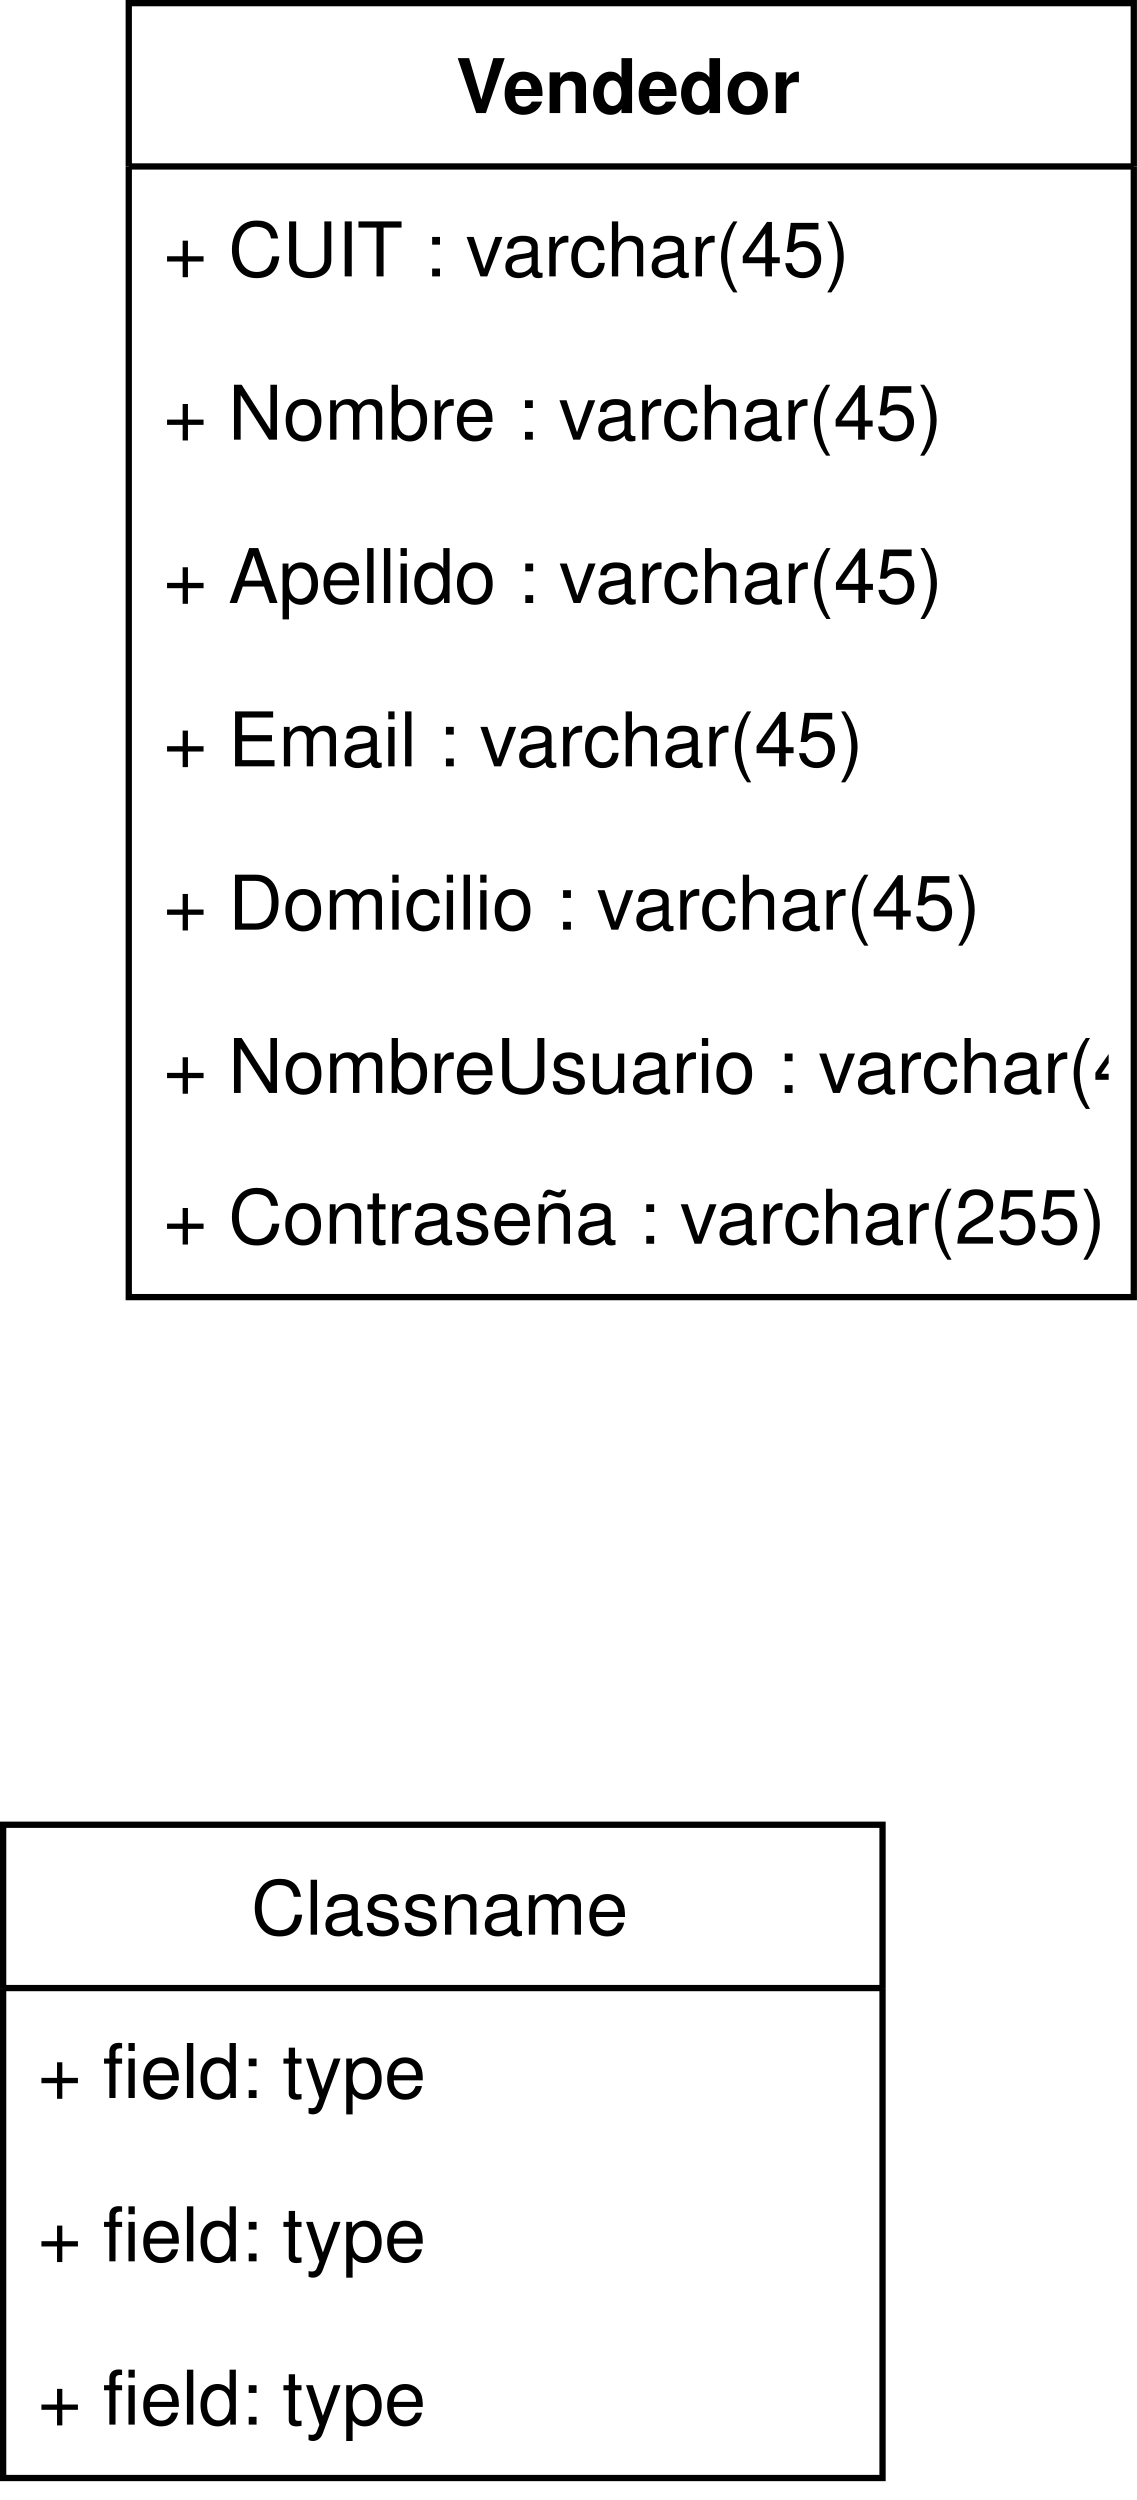
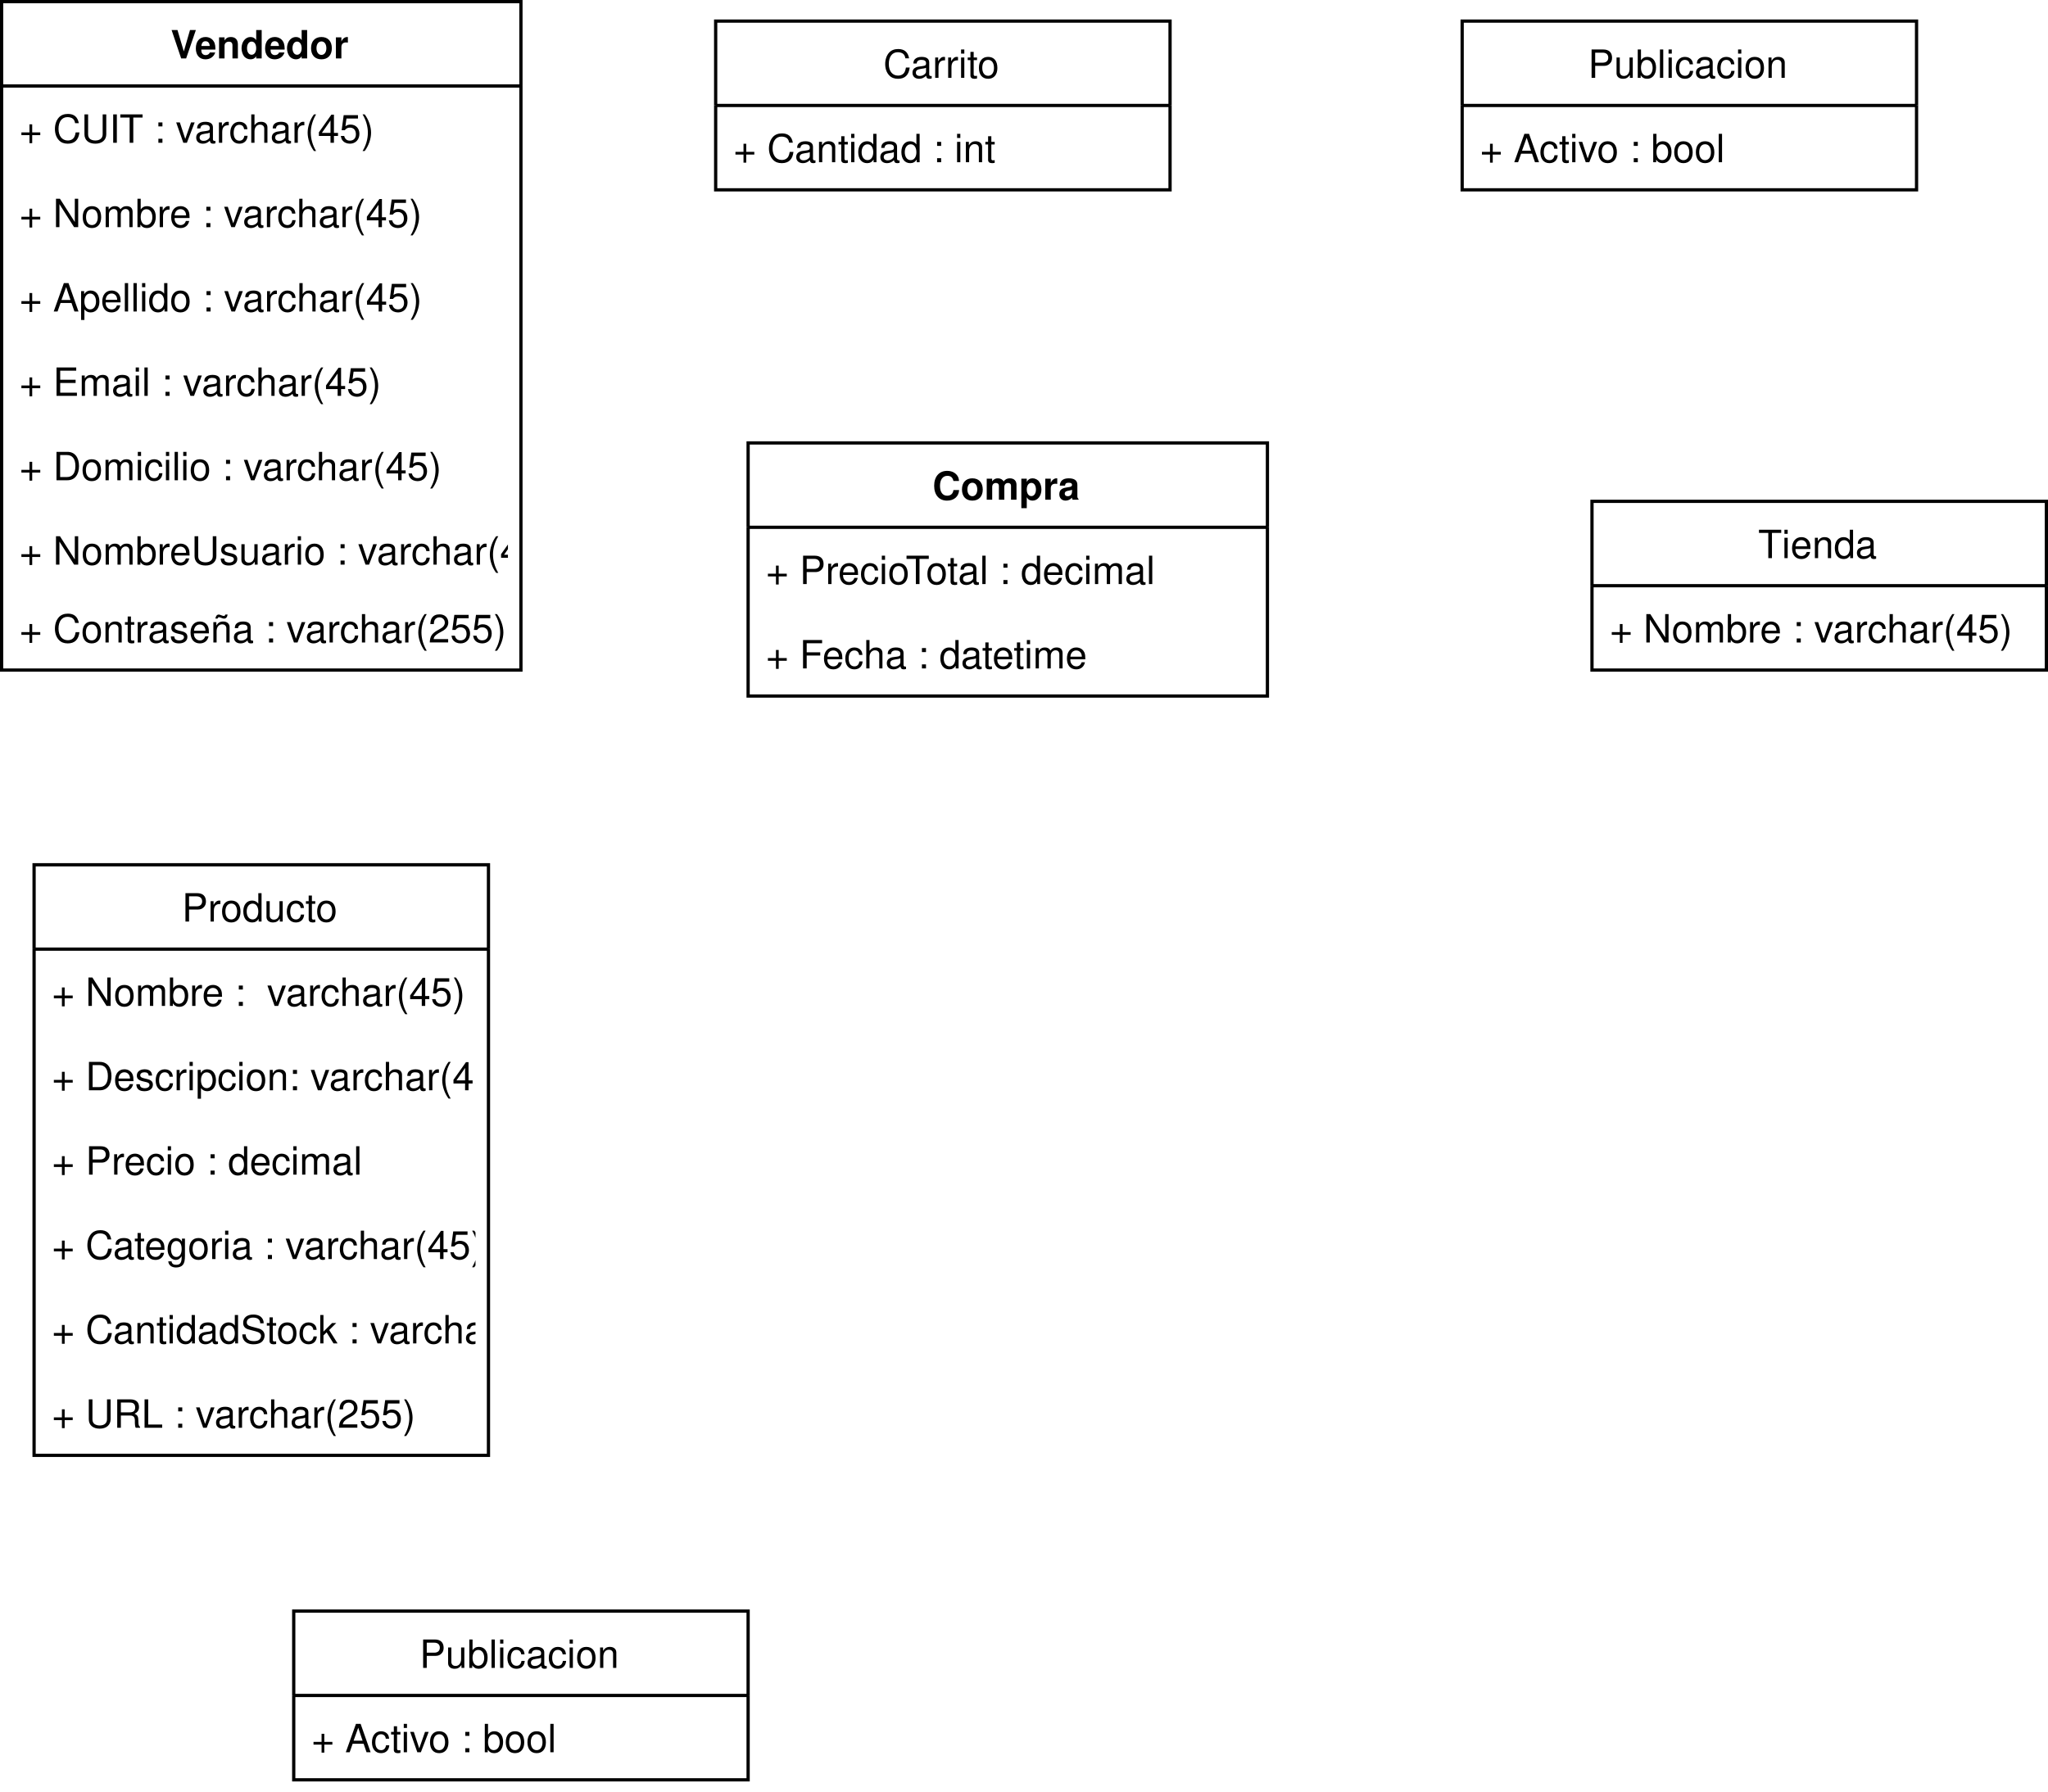
- <svg xmlns="http://www.w3.org/2000/svg" host="65bd71144e" version="1.1" width="181px" height="398px" viewBox="-0.5 -0.5 181 398" content="&lt;mxfile&gt;&lt;diagram id=&quot;8RFLPSC2X4VsXhnBj5HW&quot; name=&quot;Página-1&quot;&gt;7Zhtb5swEMc/DdL2ZuI56cuGdA9SOk3L2r12wQGrxoeM0yT99DvAhFBgyhQaaRISSnx/n8Hn31n4MJwg3X+RJEvuIaLcsM1obzhLw7Ydz8LfQjhUgm/dVEIsWVRJViOs2SvVoqnVLYto3nJUAFyxrC2GIAQNVUsjUsKu7bYB3n5qRmLaEdYh4V31N4tUUqlze9boXymLk/rJlq/jS0ntrCPJExLB7kRy7gwnkACqaqX7gPJi7ep1qcZ9Hug9TkxSoc4ZYFcDXgjf6tgeqYhoBFLPTx3qoPMdSzkRaC02INRa91hoE85ige0Qn0olCi9UKobrdas7FGSohgnj0YocYFvMLVckfK6tRQKSveJtCdf3xG6pNHrbb3msi5Eom6hKmqPPjzpg6410T/YtxxXJlRZC4JxkOXs6hpESGTOxAKUg1U56eTAcuh9cYusIDhOeQkqVPKBLPcDUrHWye9rcNZlj+VpLTrLGNn2dsTpb4+OtG6DY0Ez7+c47fA0bgzKDh2+/8M9wbsteGSZEfnC9jx3qGLcqaUh4pgFwTAxnKaBKA8b5G6nOBE43ajAP8oyETMSr0mfpNspPHX0hAY7d8HJvJCyKqCgYgiKKVMAKOhkwocrV8RZ44SIG5ifP8HDiAdpWY+NVuEsVgMBYCCvZUcyGHS0y4jzQdj9oDdb2zwQ7AtfZANfvkD5JOpEdl6xnX4+sP0D2NkM/FsHEdly2s/n12DoDbO9SwvgEdlywlulej6xlDaBdQspCxtm0b8fG65x7jhoDr/nX9+1DviVyQjw6Yu/cE5V7OeKboZMylhyS5NQIHGNhkQ5j25sgXwR5fs193K13A07yXJCUdiAOFLzmxZVsTwb8r8XtvF3bOm4PTLcH5vHlfBHNofPUhtHii06xTdUh65Kdtucp4H+vavuIjrI93QnouwPtK2bfDag3AX13oH0V7EhA0Wy+RZd9Jx/0nbs/&lt;/diagram&gt;&lt;/mxfile&gt;">
+ <svg xmlns="http://www.w3.org/2000/svg" host="65bd71144e" version="1.1" width="631px" height="552px" viewBox="-0.5 -0.5 631 552" content="&lt;mxfile&gt;&lt;diagram id=&quot;8RFLPSC2X4VsXhnBj5HW&quot; name=&quot;Página-1&quot;&gt;7Ztbb6M4FIB/DdLuy4hrLo8J6cyu1FlFk3Yvjy64xBqDI+M0yfz6PQQ7hIA7pCGZjsZS1cYHG/D5zuFcaCwvTLefOFotP7MYU8u1463lzSzXHQ9s+F0IdqVg4IxLQcJJXIqcSrAg37AUynXJmsQ4r00UjFFBVnVhxLIMR6ImQ5yzTX3aM6P1q65QghuCRYRoU/oPicWylI7cYSX/A5Nkqa7sDOT+UqQmy53kSxSzzZHIu7O8kDMmyk/pNsS00J3SS7nuo+bo4cY4zkSXBW654AXRtdzb3ziLccy4vD+xU5vONySlKIPR9JllYiGPODBGlCQZfI7gqpiD4AVzQUBfE3lAsBVIoyWh8T3asXVxb7lA0Vc1mi4ZJ9/gtIjKc8JhLiR6d1CbsShWgtgGKcc5zJmrDTsnos9oW5t4j3IhBRGjFK1y8nTYRop4QrIpE4KlclJTn1LFxQ7x9kgk9fsJsxQLvoMp8qgydmnrrl8ON5XhOGrK8shoXHsgDVYaa3I4c8UTPkik7XhHDbyWC3uyw8c/H+CP5U32R3m0RPw3P/i9AR32KPYwOPuKQ0bBLrxZxkorIJSeiJQhUPwstGaQr1BEsuR+P2fmV5IvcveFiMHaZ7p3jSWJY5wVCJlAApW8CjgrRjKx104whR9QYmh/CKwAbjyEsVON4aeYzkXIMtgLInuaGIxhgwuDaOHsduaswA46gu2B61DD9S+WPnFsyPZLNnBvR3agITtZwTwSM8O2X7bD0e3Yehq2dyki1IDtF6xjdw20PZB1HA3aGUtJRCgxfts3Xs++IV771Xj7mK8RN4h7Rxx0zaj8yxGPdZkyVBwc5dgKPWvqoAZjNzCQL4I8uqUfN8vdOWfxOhKswVBT7toX17EtBvCzlrbDk9J23MLSb2HpjNweYOrSqVoRFLrWxDbPZI27Omf7a1uV24a4F3f1dVkVziNOVhFhWTPiSuKG8ZsZt9W7V2McaBjPOY6OcqoYRik8VA3Xt3Ntq3WvxVUFkyNUOE6wCqMq8IlUxUm8JeLfQm8fhoEc/nd0aKaC3X6wq8Ww4sS1CNamJgjDCVaycbueOKZIkJf6ydq0IJfOC75VOHTsoBYPDzWKOkXO1jzCctWJLg+30a2VoCs4QyRwAulEM1M1ka/hKW2Wcl5D4WqPRW09gjJBYhQvBINEsZUxXN5zKu8wuN+Gu63BcC3cXrMwKXE/frk3JWfvaNsaC1dD2yxTQpauOGog/IVfsH6PZztOueBQdiq8g44tBZUPXYRX94q1zF8fWKFwk8Se4bylw7yL16ye7j3rRwxP4gor5FyCpNhwvYDrLV+y+s1+fog4J79uG/CyB/Co/gDumjkp5Beh1BdCZaJ88FJVdBkH1UD27XbKP6Dz5zc7f/P1EwVl73t+xknPd1InqDtp4N7SS3VdvkkkyEvV5XtizGRHrzup/36ctJn6PhCcxZ0rG+OfR/4ZnPin07Vb24t/6tpN5h8K3+imo3fjpso+TCztz1edH5fwBrrX3iaUnumjwetdwiv6KAyrr3iUb3+q78l4d/8D&lt;/diagram&gt;&lt;/mxfile&gt;">
  <defs>
-     <clipPath id="mx-clip-24-31-152-26-0">
-       <rect x="24" y="31" width="152" height="26" />
-     </clipPath>
-     <clipPath id="mx-clip-24-57-152-26-0">
-       <rect x="24" y="57" width="152" height="26" />
-     </clipPath>
-     <clipPath id="mx-clip-24-83-152-26-0">
-       <rect x="24" y="83" width="152" height="26" />
-     </clipPath>
-     <clipPath id="mx-clip-24-109-152-26-0">
-       <rect x="24" y="109" width="152" height="26" />
-     </clipPath>
-     <clipPath id="mx-clip-24-135-152-26-0">
-       <rect x="24" y="135" width="152" height="26" />
-     </clipPath>
-     <clipPath id="mx-clip-24-161-152-24-0">
-       <rect x="24" y="161" width="152" height="24" />
-     </clipPath>
-     <clipPath id="mx-clip-24-185-152-26-0">
-       <rect x="24" y="185" width="152" height="26" />
-     </clipPath>
-     <clipPath id="mx-clip-4-321-132-26-0">
-       <rect x="4" y="321" width="132" height="26" />
-     </clipPath>
-     <clipPath id="mx-clip-4-347-132-26-0">
-       <rect x="4" y="347" width="132" height="26" />
-     </clipPath>
-     <clipPath id="mx-clip-4-373-132-26-0">
-       <rect x="4" y="373" width="132" height="26" />
+     <clipPath id="mx-clip-4-31-152-26-0">
+       <rect x="4" y="31" width="152" height="26" />
+     </clipPath>
+     <clipPath id="mx-clip-4-57-152-26-0">
+       <rect x="4" y="57" width="152" height="26" />
+     </clipPath>
+     <clipPath id="mx-clip-4-83-152-26-0">
+       <rect x="4" y="83" width="152" height="26" />
+     </clipPath>
+     <clipPath id="mx-clip-4-109-152-26-0">
+       <rect x="4" y="109" width="152" height="26" />
+     </clipPath>
+     <clipPath id="mx-clip-4-135-152-26-0">
+       <rect x="4" y="135" width="152" height="26" />
+     </clipPath>
+     <clipPath id="mx-clip-4-161-152-24-0">
+       <rect x="4" y="161" width="152" height="24" />
+     </clipPath>
+     <clipPath id="mx-clip-4-185-152-26-0">
+       <rect x="4" y="185" width="152" height="26" />
+     </clipPath>
+     <clipPath id="mx-clip-14-297-132-26-0">
+       <rect x="14" y="297" width="132" height="26" />
+     </clipPath>
+     <clipPath id="mx-clip-14-323-132-26-0">
+       <rect x="14" y="323" width="132" height="26" />
+     </clipPath>
+     <clipPath id="mx-clip-14-349-132-26-0">
+       <rect x="14" y="349" width="132" height="26" />
+     </clipPath>
+     <clipPath id="mx-clip-14-375-132-26-0">
+       <rect x="14" y="375" width="132" height="26" />
+     </clipPath>
+     <clipPath id="mx-clip-14-401-132-26-0">
+       <rect x="14" y="401" width="132" height="26" />
+     </clipPath>
+     <clipPath id="mx-clip-14-427-132-26-0">
+       <rect x="14" y="427" width="132" height="26" />
+     </clipPath>
+     <clipPath id="mx-clip-234-167-152-26-0">
+       <rect x="234" y="167" width="152" height="26" />
+     </clipPath>
+     <clipPath id="mx-clip-234-193-152-26-0">
+       <rect x="234" y="193" width="152" height="26" />
+     </clipPath>
+     <clipPath id="mx-clip-224-37-132-26-0">
+       <rect x="224" y="37" width="132" height="26" />
+     </clipPath>
+     <clipPath id="mx-clip-94-527-132-26-0">
+       <rect x="94" y="527" width="132" height="26" />
+     </clipPath>
+     <clipPath id="mx-clip-494-185-132-26-0">
+       <rect x="494" y="185" width="132" height="26" />
+     </clipPath>
+     <clipPath id="mx-clip-454-37-132-26-0">
+       <rect x="454" y="37" width="132" height="26" />
    </clipPath>
  </defs>
  <g>
-     <path d="M 20 26 L 20 0 L 180 0 L 180 26" fill="rgb(255, 255, 255)" stroke="rgb(0, 0, 0)" stroke-miterlimit="10" pointer-events="all" />
-     <path d="M 20 26 L 20 206 L 180 206 L 180 26" fill="none" stroke="rgb(0, 0, 0)" stroke-miterlimit="10" pointer-events="none" />
-     <path d="M 20 26 L 180 26" fill="none" stroke="rgb(0, 0, 0)" stroke-miterlimit="10" pointer-events="none" />
+     <path d="M 0 26 L 0 0 L 160 0 L 160 26" fill="rgb(255, 255, 255)" stroke="rgb(0, 0, 0)" stroke-miterlimit="10" pointer-events="all" />
+     <path d="M 0 26 L 0 206 L 160 206 L 160 26" fill="none" stroke="rgb(0, 0, 0)" stroke-miterlimit="10" pointer-events="none" />
+     <path d="M 0 26 L 160 26" fill="none" stroke="rgb(0, 0, 0)" stroke-miterlimit="10" pointer-events="none" />
    <g fill="rgb(0, 0, 0)" font-family="Helvetica" font-weight="bold" pointer-events="none" text-anchor="middle" font-size="12px">
-       <text x="99.5" y="17.5">
+       <text x="79.5" y="17.5">
                Vendedor
            </text>
    </g>
-     <g fill="rgb(0, 0, 0)" font-family="Helvetica" pointer-events="none" clip-path="url(#mx-clip-24-31-152-26-0)" font-size="12px">
-       <text x="25.5" y="43.5">
+     <g fill="rgb(0, 0, 0)" font-family="Helvetica" pointer-events="none" clip-path="url(#mx-clip-4-31-152-26-0)" font-size="12px">
+       <text x="5.5" y="43.5">
                + CUIT : varchar(45)
            </text>
    </g>
-     <g fill="rgb(0, 0, 0)" font-family="Helvetica" pointer-events="none" clip-path="url(#mx-clip-24-57-152-26-0)" font-size="12px">
-       <text x="25.5" y="69.5">
+     <g fill="rgb(0, 0, 0)" font-family="Helvetica" pointer-events="none" clip-path="url(#mx-clip-4-57-152-26-0)" font-size="12px">
+       <text x="5.5" y="69.5">
                + Nombre : varchar(45)
            </text>
    </g>
-     <g fill="rgb(0, 0, 0)" font-family="Helvetica" pointer-events="none" clip-path="url(#mx-clip-24-83-152-26-0)" font-size="12px">
-       <text x="25.5" y="95.5">
+     <g fill="rgb(0, 0, 0)" font-family="Helvetica" pointer-events="none" clip-path="url(#mx-clip-4-83-152-26-0)" font-size="12px">
+       <text x="5.5" y="95.5">
                + Apellido : varchar(45)
            </text>
    </g>
-     <g fill="rgb(0, 0, 0)" font-family="Helvetica" pointer-events="none" clip-path="url(#mx-clip-24-109-152-26-0)" font-size="12px">
-       <text x="25.5" y="121.5">
+     <g fill="rgb(0, 0, 0)" font-family="Helvetica" pointer-events="none" clip-path="url(#mx-clip-4-109-152-26-0)" font-size="12px">
+       <text x="5.5" y="121.5">
                + Email : varchar(45)
            </text>
    </g>
-     <g fill="rgb(0, 0, 0)" font-family="Helvetica" pointer-events="none" clip-path="url(#mx-clip-24-135-152-26-0)" font-size="12px">
-       <text x="25.5" y="147.5">
+     <g fill="rgb(0, 0, 0)" font-family="Helvetica" pointer-events="none" clip-path="url(#mx-clip-4-135-152-26-0)" font-size="12px">
+       <text x="5.5" y="147.5">
                + Domicilio : varchar(45)
            </text>
    </g>
-     <g fill="rgb(0, 0, 0)" font-family="Helvetica" pointer-events="none" clip-path="url(#mx-clip-24-161-152-24-0)" font-size="12px">
-       <text x="25.5" y="173.5">
+     <g fill="rgb(0, 0, 0)" font-family="Helvetica" pointer-events="none" clip-path="url(#mx-clip-4-161-152-24-0)" font-size="12px">
+       <text x="5.5" y="173.5">
                + NombreUsuario : varchar(45)
            </text>
    </g>
-     <g fill="rgb(0, 0, 0)" font-family="Helvetica" pointer-events="none" clip-path="url(#mx-clip-24-185-152-26-0)" font-size="12px">
-       <text x="25.5" y="197.5">
+     <g fill="rgb(0, 0, 0)" font-family="Helvetica" pointer-events="none" clip-path="url(#mx-clip-4-185-152-26-0)" font-size="12px">
+       <text x="5.5" y="197.5">
                + Contraseña : varchar(255)
            </text>
    </g>
-     <path d="M 0 316 L 0 290 L 140 290 L 140 316" fill="none" stroke="rgb(0, 0, 0)" stroke-miterlimit="10" pointer-events="none" />
-     <path d="M 0 316 L 0 394 L 140 394 L 140 316" fill="none" stroke="rgb(0, 0, 0)" stroke-miterlimit="10" pointer-events="none" />
-     <path d="M 0 316 L 140 316" fill="none" stroke="rgb(0, 0, 0)" stroke-miterlimit="10" pointer-events="none" />
-     <g fill="rgb(0, 0, 0)" font-family="Helvetica" pointer-events="none" text-anchor="middle" font-size="12px">
-       <text x="69.5" y="307.5">
-                 Classname
-             </text>
-     </g>
-     <g fill="rgb(0, 0, 0)" font-family="Helvetica" pointer-events="none" clip-path="url(#mx-clip-4-321-132-26-0)" font-size="12px">
-       <text x="5.5" y="333.5">
-                 + field: type
-             </text>
-     </g>
-     <g fill="rgb(0, 0, 0)" font-family="Helvetica" pointer-events="none" clip-path="url(#mx-clip-4-347-132-26-0)" font-size="12px">
-       <text x="5.5" y="359.5">
-                 + field: type
-             </text>
-     </g>
-     <g fill="rgb(0, 0, 0)" font-family="Helvetica" pointer-events="none" clip-path="url(#mx-clip-4-373-132-26-0)" font-size="12px">
-       <text x="5.5" y="385.5">
-                 + field: type
+     <path d="M 10 292 L 10 266 L 150 266 L 150 292" fill="none" stroke="rgb(0, 0, 0)" stroke-miterlimit="10" pointer-events="none" />
+     <path d="M 10 292 L 10 448 L 150 448 L 150 292" fill="none" stroke="rgb(0, 0, 0)" stroke-miterlimit="10" pointer-events="none" />
+     <path d="M 10 292 L 150 292" fill="none" stroke="rgb(0, 0, 0)" stroke-miterlimit="10" pointer-events="none" />
+     <g fill="rgb(0, 0, 0)" font-family="Helvetica" pointer-events="none" text-anchor="middle" font-size="12px">
+       <text x="79.5" y="283.5">
+                 Producto
+             </text>
+     </g>
+     <g fill="rgb(0, 0, 0)" font-family="Helvetica" pointer-events="none" clip-path="url(#mx-clip-14-297-132-26-0)" font-size="12px">
+       <text x="15.5" y="309.5">
+                 + Nombre :  varchar(45)
+             </text>
+     </g>
+     <g fill="rgb(0, 0, 0)" font-family="Helvetica" pointer-events="none" clip-path="url(#mx-clip-14-323-132-26-0)" font-size="12px">
+       <text x="15.5" y="335.5">
+                 + Descripcion: varchar(45)
+             </text>
+     </g>
+     <g fill="rgb(0, 0, 0)" font-family="Helvetica" pointer-events="none" clip-path="url(#mx-clip-14-349-132-26-0)" font-size="12px">
+       <text x="15.5" y="361.5">
+                 + Precio : decimal
+             </text>
+     </g>
+     <g fill="rgb(0, 0, 0)" font-family="Helvetica" pointer-events="none" clip-path="url(#mx-clip-14-375-132-26-0)" font-size="12px">
+       <text x="15.5" y="387.5">
+                 + Categoria : varchar(45)
+             </text>
+     </g>
+     <g fill="rgb(0, 0, 0)" font-family="Helvetica" pointer-events="none" clip-path="url(#mx-clip-14-401-132-26-0)" font-size="12px">
+       <text x="15.5" y="413.5">
+                 + CantidadStock : varchar(45)
+             </text>
+     </g>
+     <g fill="rgb(0, 0, 0)" font-family="Helvetica" pointer-events="none" clip-path="url(#mx-clip-14-427-132-26-0)" font-size="12px">
+       <text x="15.5" y="439.5">
+                 + URL : varchar(255)
+             </text>
+     </g>
+     <path d="M 230 162 L 230 136 L 390 136 L 390 162" fill="rgb(255, 255, 255)" stroke="rgb(0, 0, 0)" stroke-miterlimit="10" pointer-events="none" />
+     <path d="M 230 162 L 230 214 L 390 214 L 390 162" fill="none" stroke="rgb(0, 0, 0)" stroke-miterlimit="10" pointer-events="none" />
+     <path d="M 230 162 L 390 162" fill="none" stroke="rgb(0, 0, 0)" stroke-miterlimit="10" pointer-events="none" />
+     <g fill="rgb(0, 0, 0)" font-family="Helvetica" font-weight="bold" pointer-events="none" text-anchor="middle" font-size="12px">
+       <text x="309.5" y="153.5">
+                 Compra
+             </text>
+     </g>
+     <g fill="rgb(0, 0, 0)" font-family="Helvetica" pointer-events="none" clip-path="url(#mx-clip-234-167-152-26-0)" font-size="12px">
+       <text x="235.5" y="179.5">
+                 + PrecioTotal : decimal
+             </text>
+     </g>
+     <g fill="rgb(0, 0, 0)" font-family="Helvetica" pointer-events="none" clip-path="url(#mx-clip-234-193-152-26-0)" font-size="12px">
+       <text x="235.5" y="205.5">
+                 + Fecha : datetime
+             </text>
+     </g>
+     <path d="M 220 32 L 220 6 L 360 6 L 360 32" fill="none" stroke="rgb(0, 0, 0)" stroke-miterlimit="10" pointer-events="none" />
+     <path d="M 220 32 L 220 58 L 360 58 L 360 32" fill="none" stroke="rgb(0, 0, 0)" stroke-miterlimit="10" pointer-events="none" />
+     <path d="M 220 32 L 360 32" fill="none" stroke="rgb(0, 0, 0)" stroke-miterlimit="10" pointer-events="none" />
+     <g fill="rgb(0, 0, 0)" font-family="Helvetica" pointer-events="none" text-anchor="middle" font-size="12px">
+       <text x="289.5" y="23.5">
+                 Carrito
+             </text>
+     </g>
+     <g fill="rgb(0, 0, 0)" font-family="Helvetica" pointer-events="none" clip-path="url(#mx-clip-224-37-132-26-0)" font-size="12px">
+       <text x="225.5" y="49.5">
+                 + Cantidad : int
+             </text>
+     </g>
+     <path d="M 90 522 L 90 496 L 230 496 L 230 522" fill="none" stroke="rgb(0, 0, 0)" stroke-miterlimit="10" pointer-events="none" />
+     <path d="M 90 522 L 90 548 L 230 548 L 230 522" fill="none" stroke="rgb(0, 0, 0)" stroke-miterlimit="10" pointer-events="none" />
+     <path d="M 90 522 L 230 522" fill="none" stroke="rgb(0, 0, 0)" stroke-miterlimit="10" pointer-events="none" />
+     <g fill="rgb(0, 0, 0)" font-family="Helvetica" pointer-events="none" text-anchor="middle" font-size="12px">
+       <text x="159.5" y="513.5">
+                 Publicacion
+             </text>
+     </g>
+     <g fill="rgb(0, 0, 0)" font-family="Helvetica" pointer-events="none" clip-path="url(#mx-clip-94-527-132-26-0)" font-size="12px">
+       <text x="95.5" y="539.5">
+                 + Activo : bool
+             </text>
+     </g>
+     <path d="M 490 180 L 490 154 L 630 154 L 630 180" fill="none" stroke="rgb(0, 0, 0)" stroke-miterlimit="10" pointer-events="none" />
+     <path d="M 490 180 L 490 206 L 630 206 L 630 180" fill="none" stroke="rgb(0, 0, 0)" stroke-miterlimit="10" pointer-events="none" />
+     <path d="M 490 180 L 630 180" fill="none" stroke="rgb(0, 0, 0)" stroke-miterlimit="10" pointer-events="none" />
+     <g fill="rgb(0, 0, 0)" font-family="Helvetica" pointer-events="none" text-anchor="middle" font-size="12px">
+       <text x="559.5" y="171.5">
+                 Tienda
+             </text>
+     </g>
+     <g fill="rgb(0, 0, 0)" font-family="Helvetica" pointer-events="none" clip-path="url(#mx-clip-494-185-132-26-0)" font-size="12px">
+       <text x="495.5" y="197.5">
+                 + Nombre : varchar(45)
+             </text>
+     </g>
+     <path d="M 450 32 L 450 6 L 590 6 L 590 32" fill="none" stroke="rgb(0, 0, 0)" stroke-miterlimit="10" pointer-events="none" />
+     <path d="M 450 32 L 450 58 L 590 58 L 590 32" fill="none" stroke="rgb(0, 0, 0)" stroke-miterlimit="10" pointer-events="none" />
+     <path d="M 450 32 L 590 32" fill="none" stroke="rgb(0, 0, 0)" stroke-miterlimit="10" pointer-events="none" />
+     <g fill="rgb(0, 0, 0)" font-family="Helvetica" pointer-events="none" text-anchor="middle" font-size="12px">
+       <text x="519.5" y="23.5">
+                 Publicacion
+             </text>
+     </g>
+     <g fill="rgb(0, 0, 0)" font-family="Helvetica" pointer-events="none" clip-path="url(#mx-clip-454-37-132-26-0)" font-size="12px">
+       <text x="455.5" y="49.5">
+                 + Activo : bool
            </text>
    </g>
  </g>
</svg>
